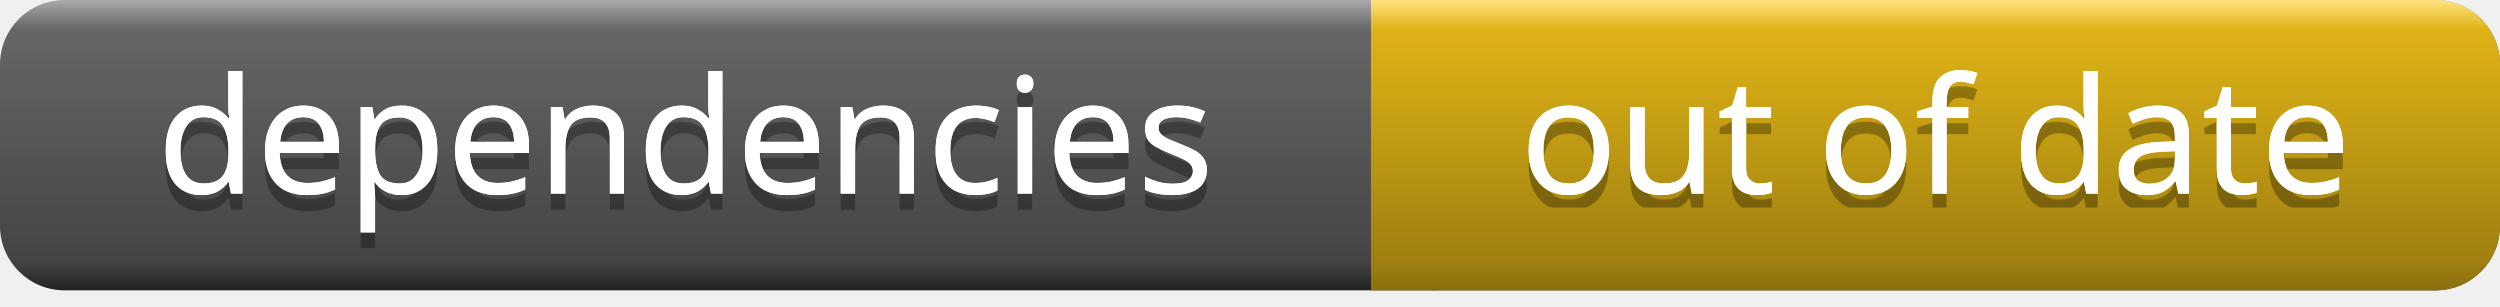
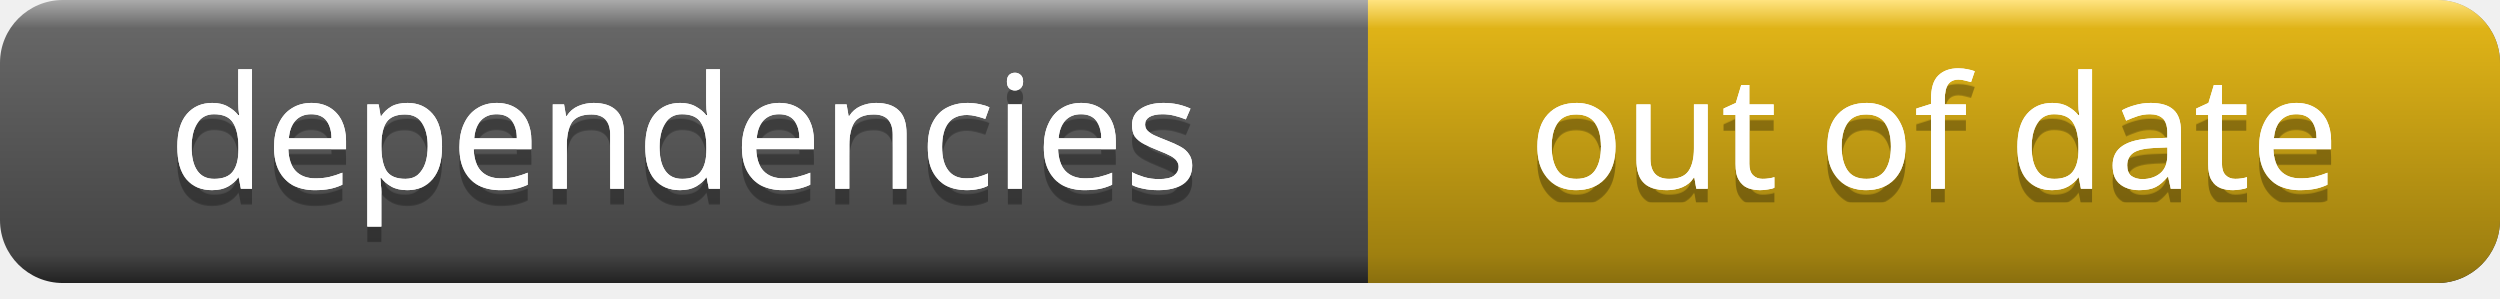
- <svg xmlns="http://www.w3.org/2000/svg" width="155" height="19">
+ <svg xmlns="http://www.w3.org/2000/svg" width="159" height="19">
  <linearGradient id="a" x2="0" y2="100%">
    <stop offset="0" stop-color="#aaa" />
    <stop offset=".1" stop-color="#666" />
    <stop offset=".9" stop-color="#444" />
    <stop offset="1" stop-color="#222" />
  </linearGradient>
  <linearGradient id="b" x2="0" y2="100%">
    <stop offset="0" stop-color="#ffe37f" />
    <stop offset=".1" stop-color="#dfb317" />
    <stop offset=".9" stop-color="#9f8010" />
    <stop offset="1" stop-color="#8a6f0e" />
  </linearGradient>
  <filter id="c">
    <feOffset dy="1" in="SourceAlpha" />
    <feColorMatrix values="1 0 0 0 0 0 1 0 0 0 0 0 1 0 0 0 0 0 .3 0" />
    <feMerge>
      <feMergeNode />
      <feMergeNode in="SourceGraphic" />
      <feMergeNode in="SourceGraphic" />
    </feMerge>
  </filter>
-   <rect rx="4" width="155" height="18" fill="url(#a)" />
-   <rect rx="4" x="85" width="70" height="18" fill="url(#b)" />
-   <rect x="85" width="4" height="18" fill="url(#b)" />
+   <rect rx="4" width="159" height="18" fill="url(#a)" />
+   <rect rx="4" x="87" width="72" height="18" fill="url(#b)" />
+   <rect x="87" width="4" height="18" fill="url(#b)" />
  <g fill="#fff" text-anchor="middle" font-family="Verdana, sans-serif" font-size="10">
-     <text x="42.5" y="12" filter="url(#c)">dependencies</text>
-     <text x="120" y="12" filter="url(#c)">out of date</text>
+     <text x="43.5" y="12" filter="url(#c)">dependencies</text>
+     <text x="123" y="12" filter="url(#c)">out of date</text>
  </g>
</svg>
